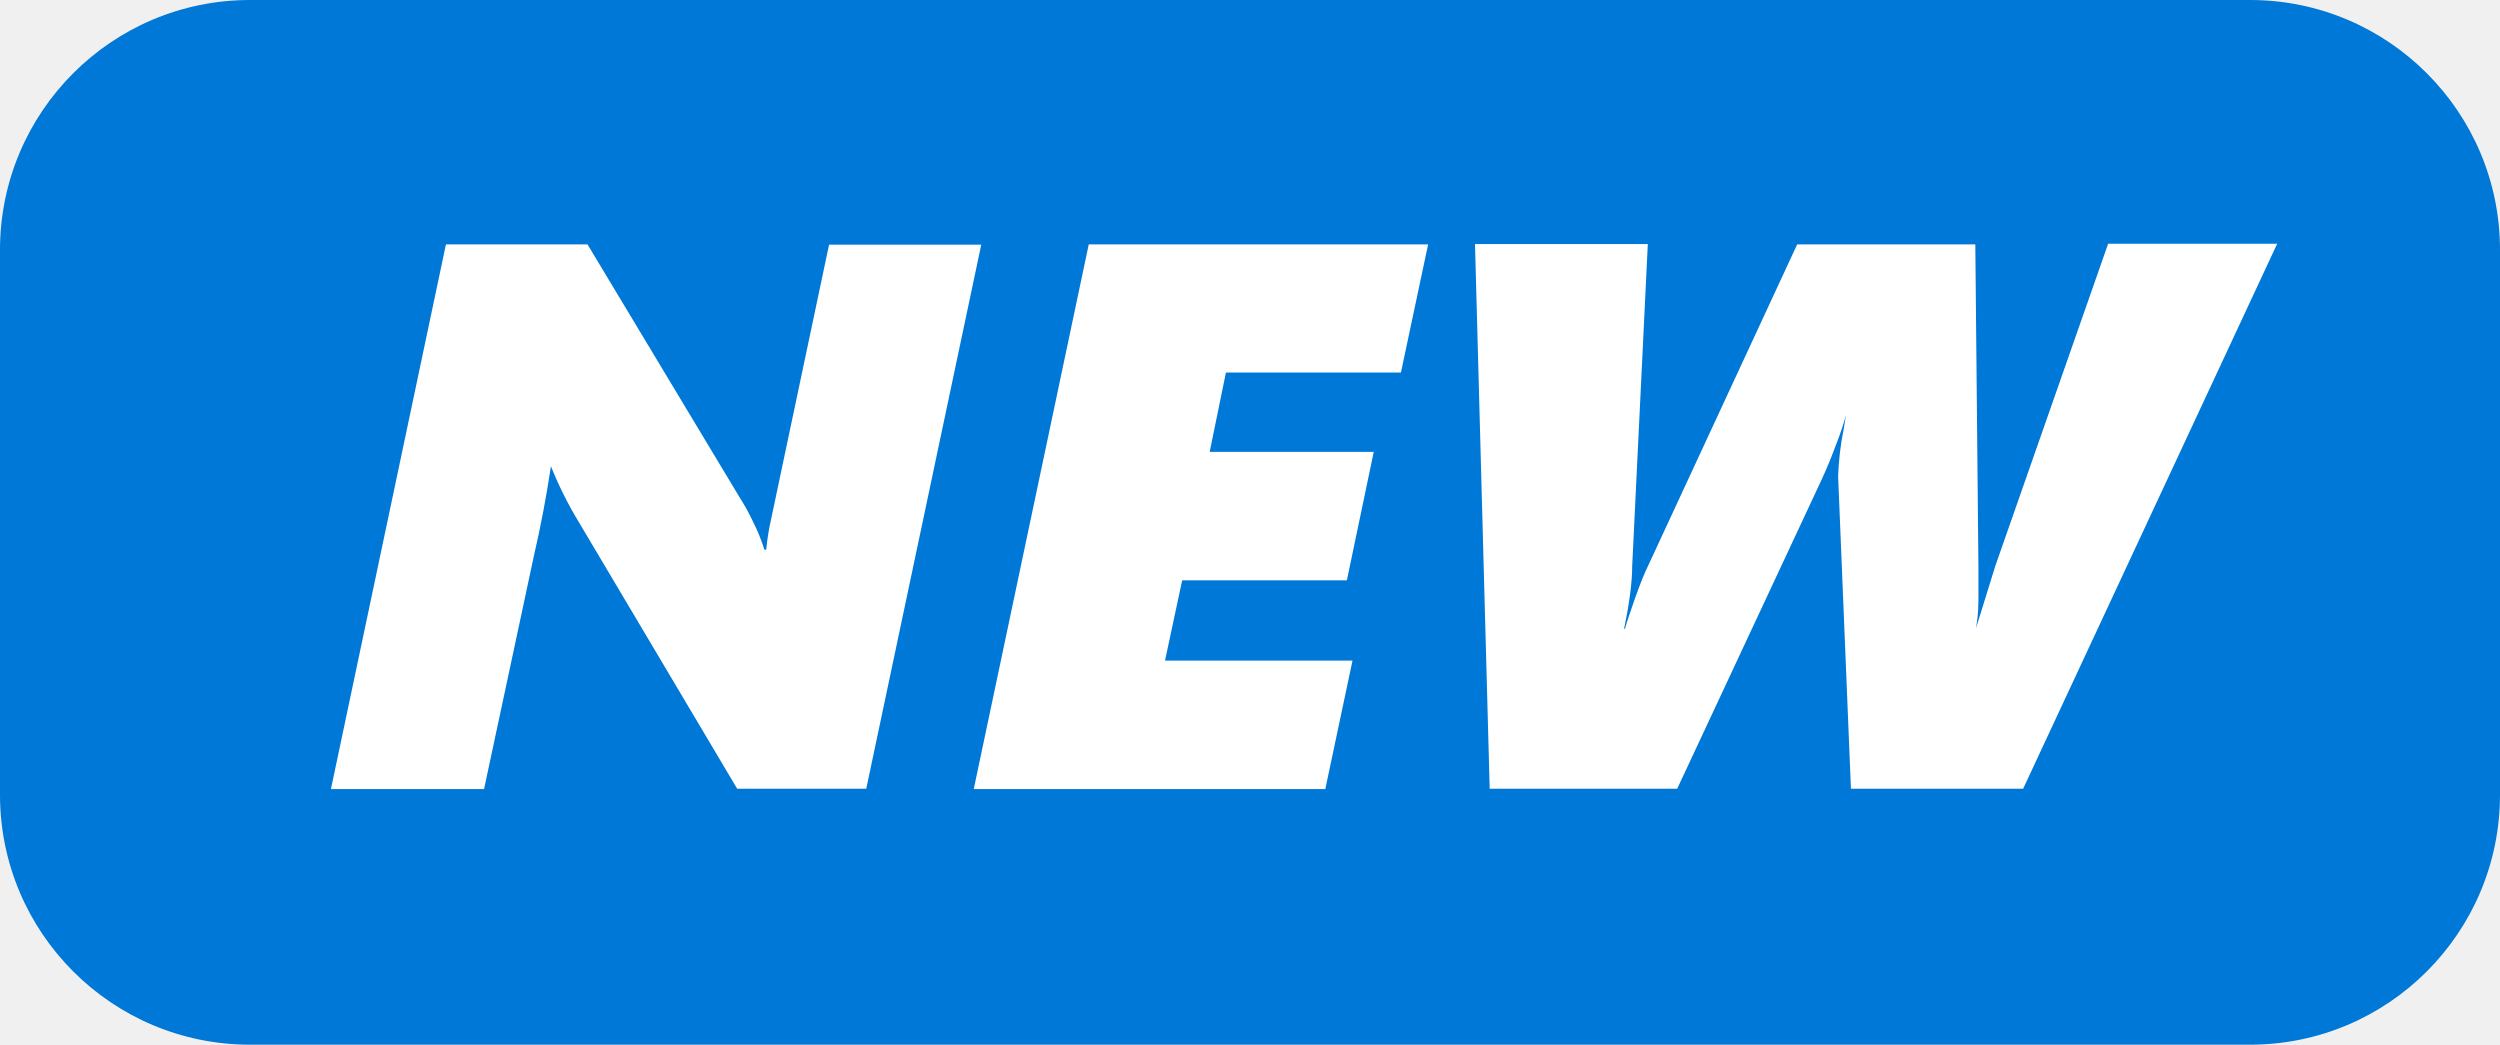
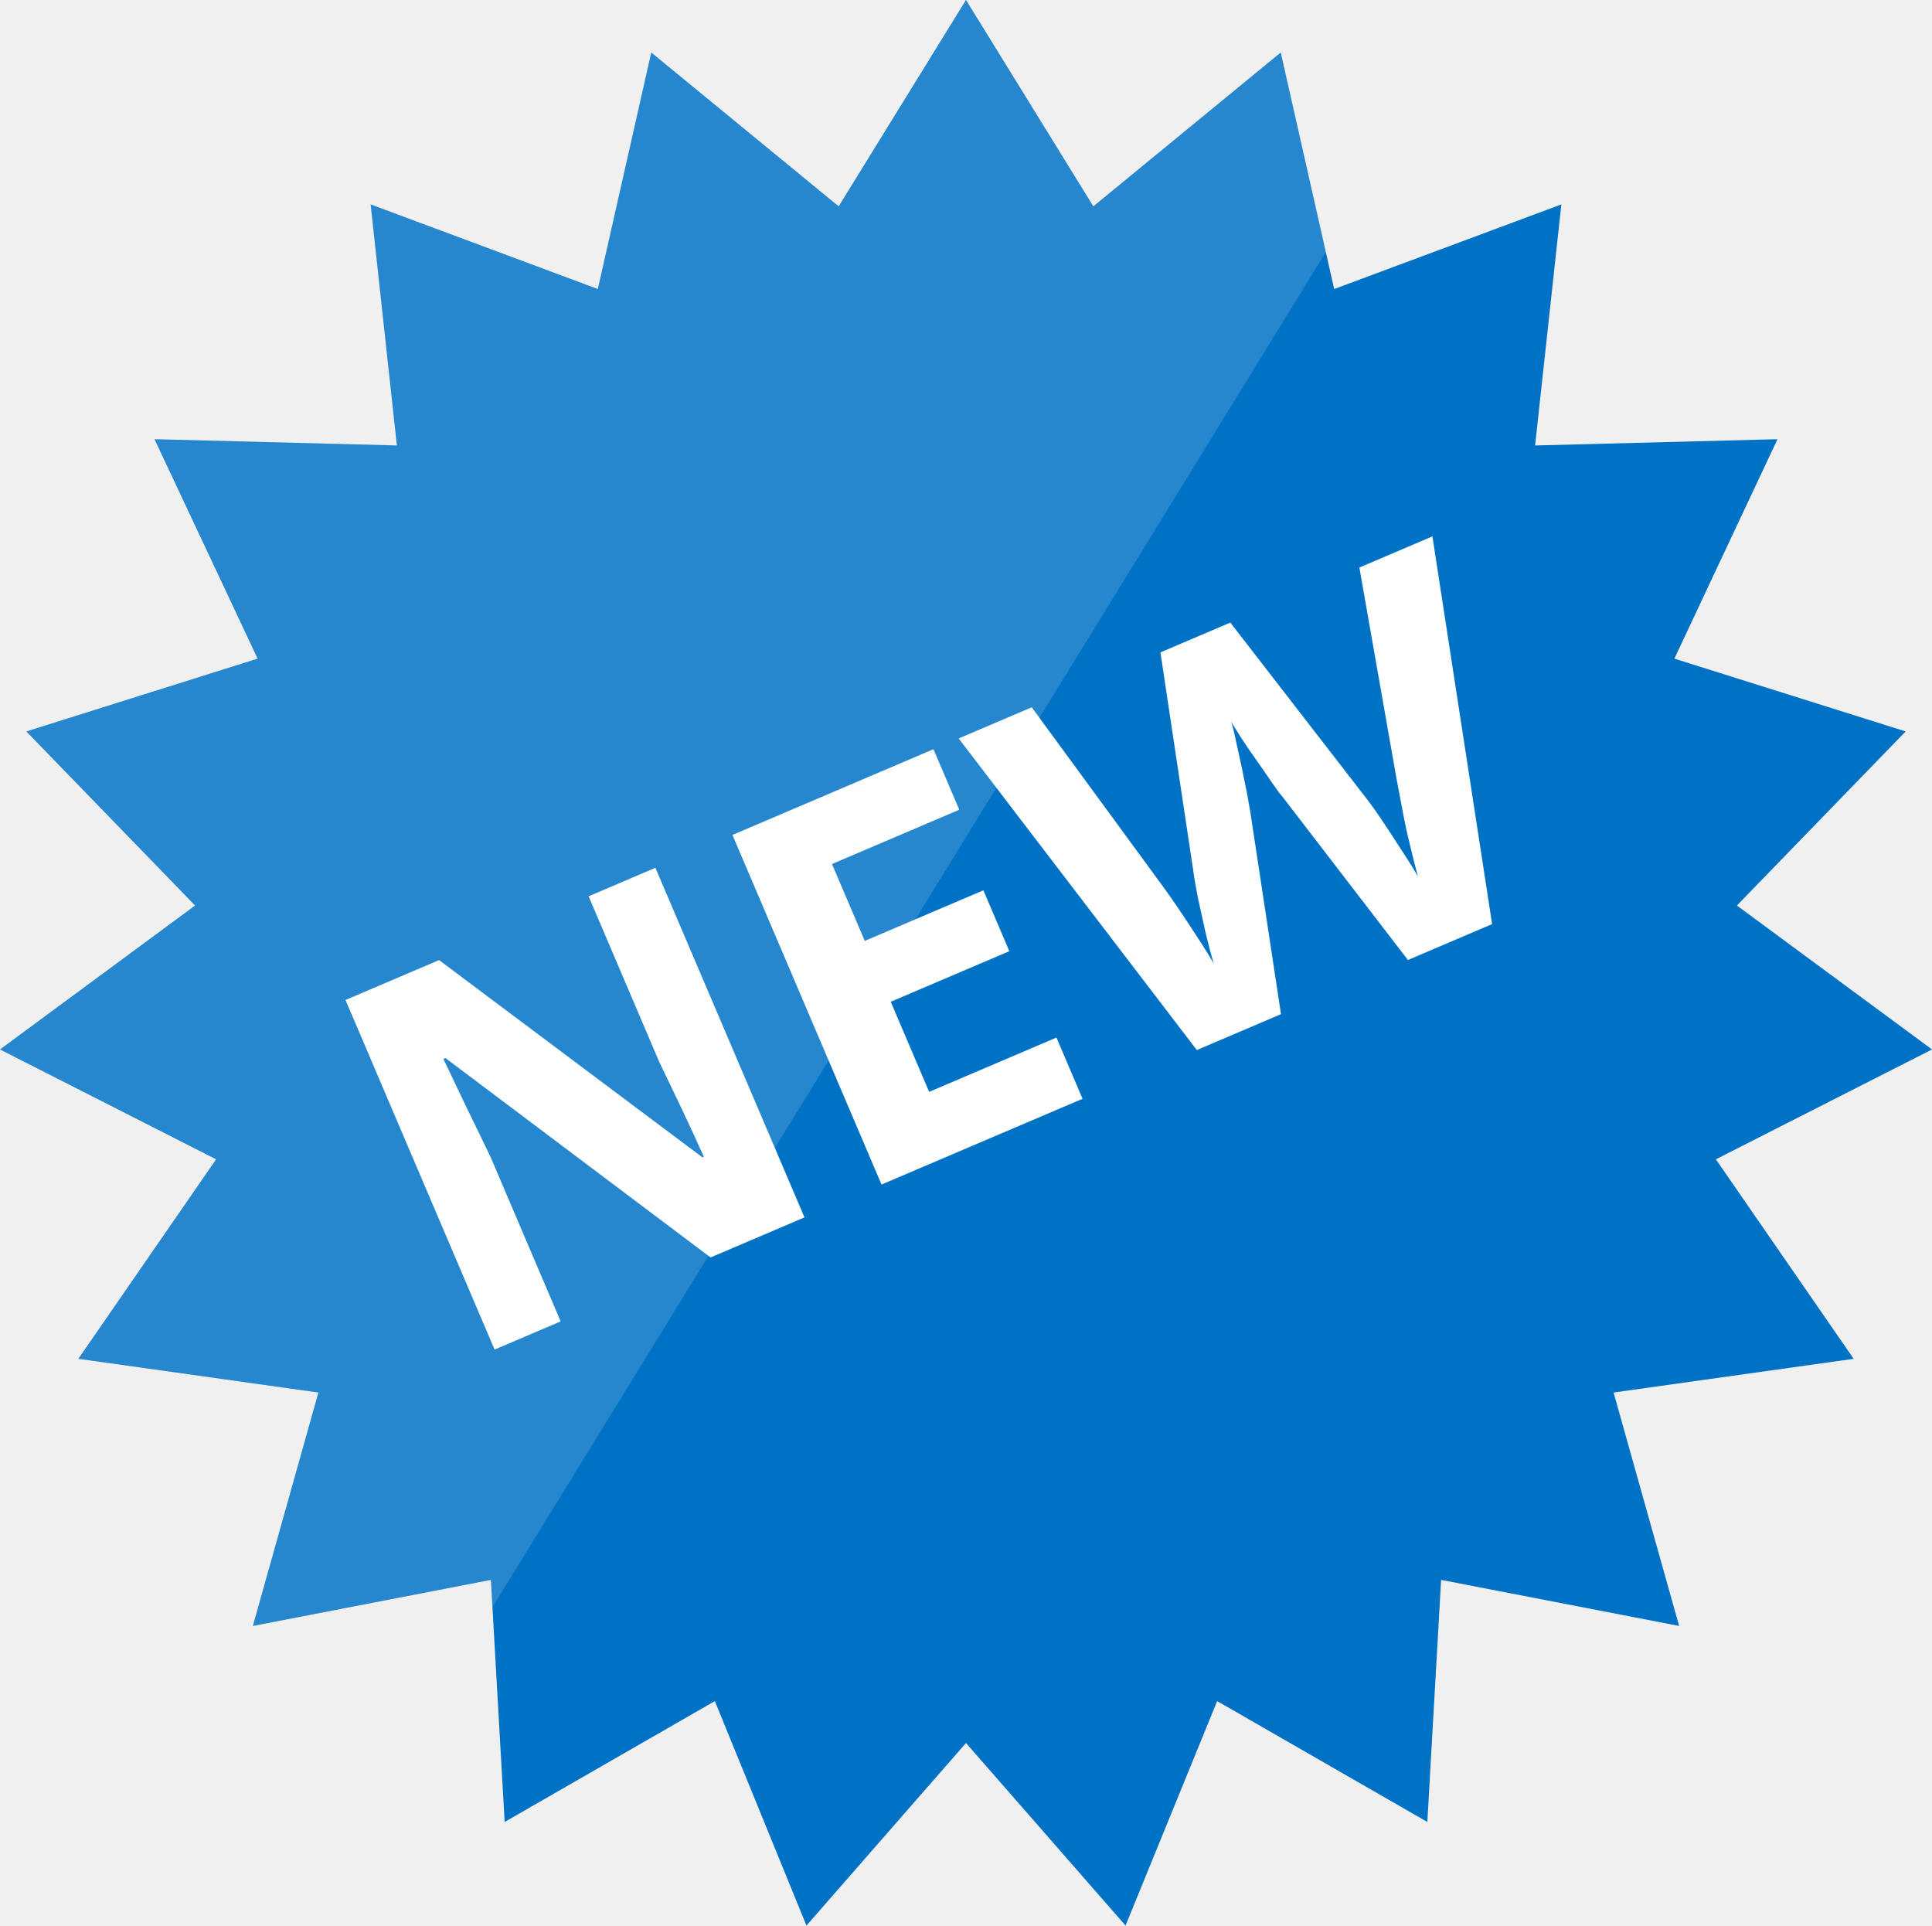
- <svg xmlns="http://www.w3.org/2000/svg" id="Layer_1" data-name="Layer 1" width="80" height="33.43" viewBox="0 0 80 33.43">
-   <defs>
-     <style>.cls-1{fill:#0078d7;}.cls-2{fill:#fff;}</style>
-   </defs>
-   <rect class="cls-1" width="80" height="33.43" rx="8" ry="8" />
-   <path class="cls-2" d="M27.72,48.52H23.59L18.53,40a12,12,0,0,1-.9-1.8h0q-.22,1.47-.55,2.89l-1.59,7.44H10.59l3.68-17.43h4.53l4.87,8.1a6.77,6.77,0,0,1,.42.76,5.73,5.73,0,0,1,.37.91h.06a7.15,7.15,0,0,1,.15-.95l1.86-8.81H31.4Z" transform="translate(0 -23.28)" />
-   <path class="cls-2" d="M44.83,35.2h-5.6l-.52,2.54h5.25l-.86,4.11H37.83l-.55,2.57h6l-.87,4.11H31.16l3.68-17.43H45.7Z" transform="translate(0 -23.28)" />
-   <path class="cls-2" d="M64.74,48.52H59.23l-.41-10A9.2,9.2,0,0,1,59,37l.07-.43h0a9,9,0,0,1-.29.87q-.24.65-.47,1.15l-4.64,9.93h-6l-.47-17.43h5.53l-.5,10.31q0,.76-.26,2H52c.06-.22.17-.55.33-1s.3-.8.43-1.06l4.75-10.24h5.7l.1,10.38c0,.23,0,.56,0,1s-.05.73-.08.91h0l.62-2,3.61-10.31h5.41Z" transform="translate(0 -23.28)" />
+ <svg xmlns="http://www.w3.org/2000/svg" width="79.835" height="79.562" viewBox="0 0 79.835 79.562">
+   <g id="_1180_Grids" data-name="1180 Grids">
+     <polygon points="39.917 0 45.179 8.526 52.923 2.17 55.131 11.943 64.519 8.446 63.434 18.406 73.45 18.147 69.189 27.214 78.746 30.222 71.773 37.415 79.835 43.362 70.904 47.901 76.598 56.144 66.677 57.537 69.386 67.182 59.55 65.279 58.981 75.281 50.296 70.287 46.51 79.562 39.917 72.019 33.325 79.562 29.539 70.287 20.854 75.281 20.285 65.279 10.449 67.182 13.158 57.537 3.237 56.144 8.931 47.901 0 43.362 8.062 37.415 1.089 30.222 10.646 27.214 6.385 18.147 16.401 18.406 15.316 8.446 24.704 11.943 26.912 2.17 34.656 8.526 39.917 0" fill="#0072c6" />
+     <text transform="translate(18.612 56.541) rotate(-23.098)" font-size="22" fill="#fff" font-family="SegoeUI-Bold, Segoe UI" font-weight="700">N<tspan x="17.381" y="0" letter-spacing="0.02em">E</tspan>
+       <tspan x="29.53" y="0">W</tspan>
+     </text>
+     <polygon points="52.923 2.17 45.179 8.526 39.917 0 34.656 8.526 26.912 2.17 24.704 11.943 15.316 8.446 16.401 18.406 6.385 18.147 10.646 27.214 1.089 30.222 8.063 37.415 0 43.362 8.931 47.901 3.237 56.144 13.158 57.537 10.449 67.182 20.285 65.279 20.349 66.408 54.786 10.417 52.923 2.17" fill="#fff" opacity="0.15" />
+   </g>
</svg>
